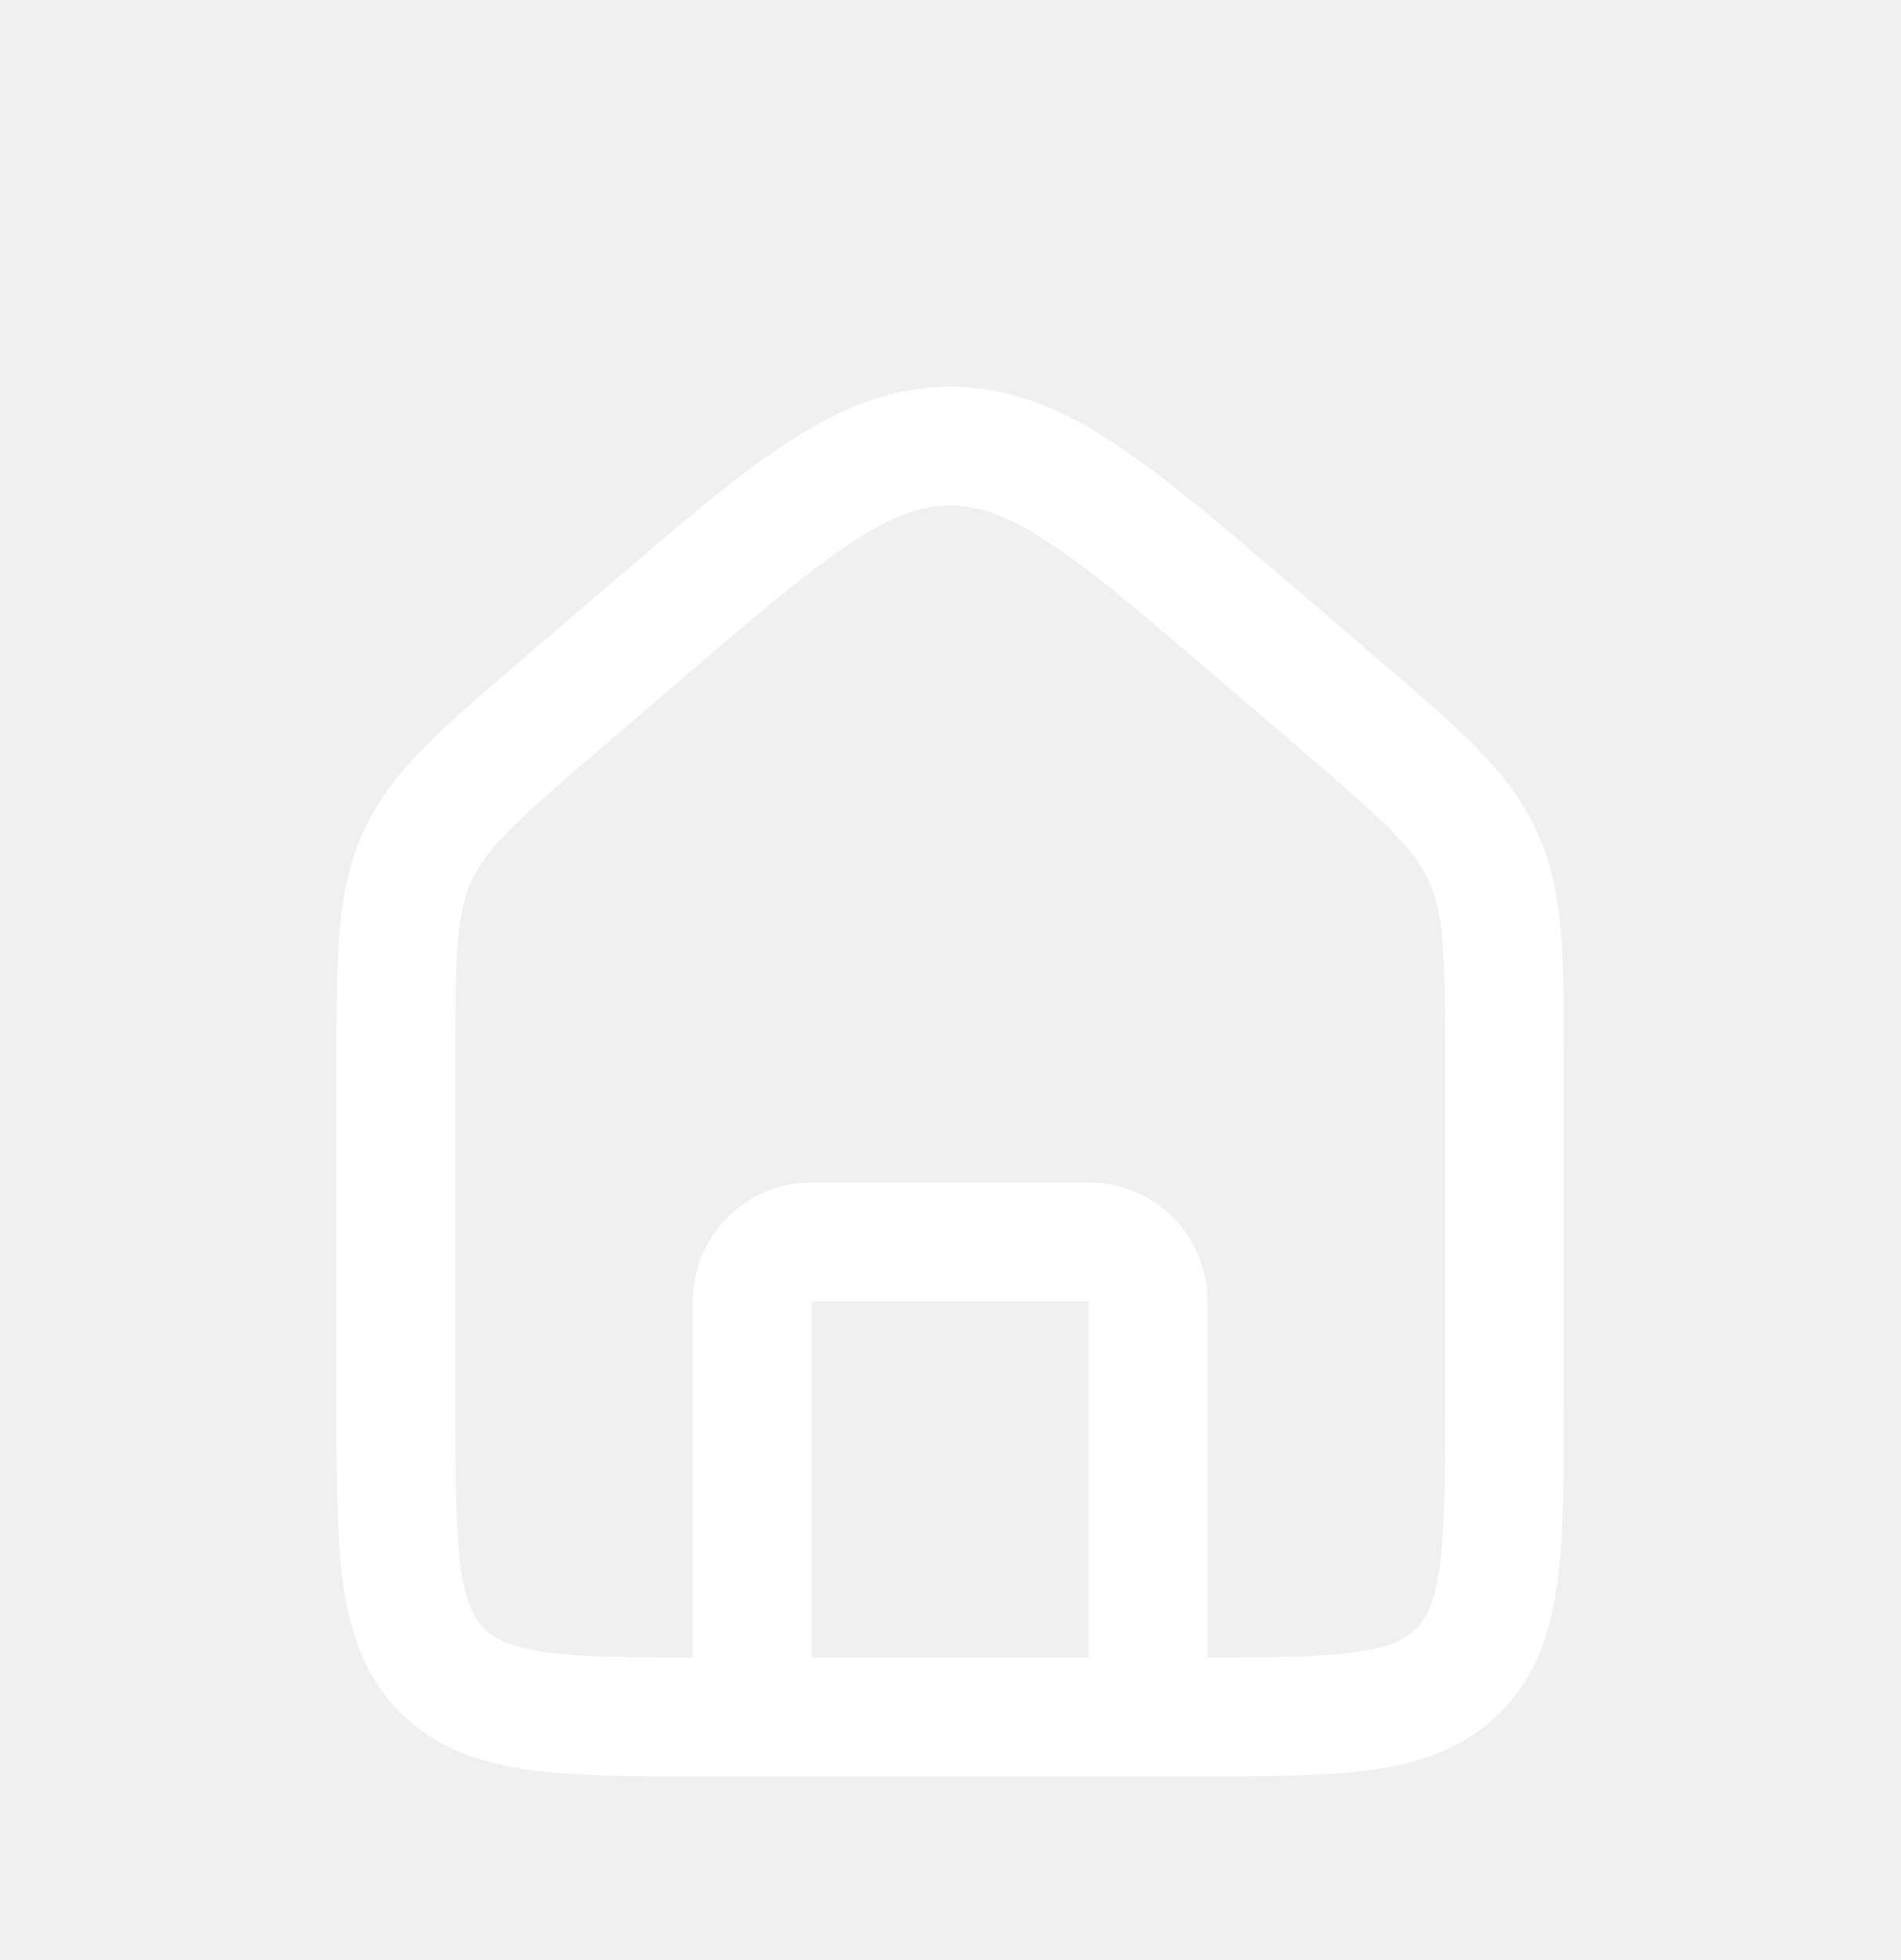
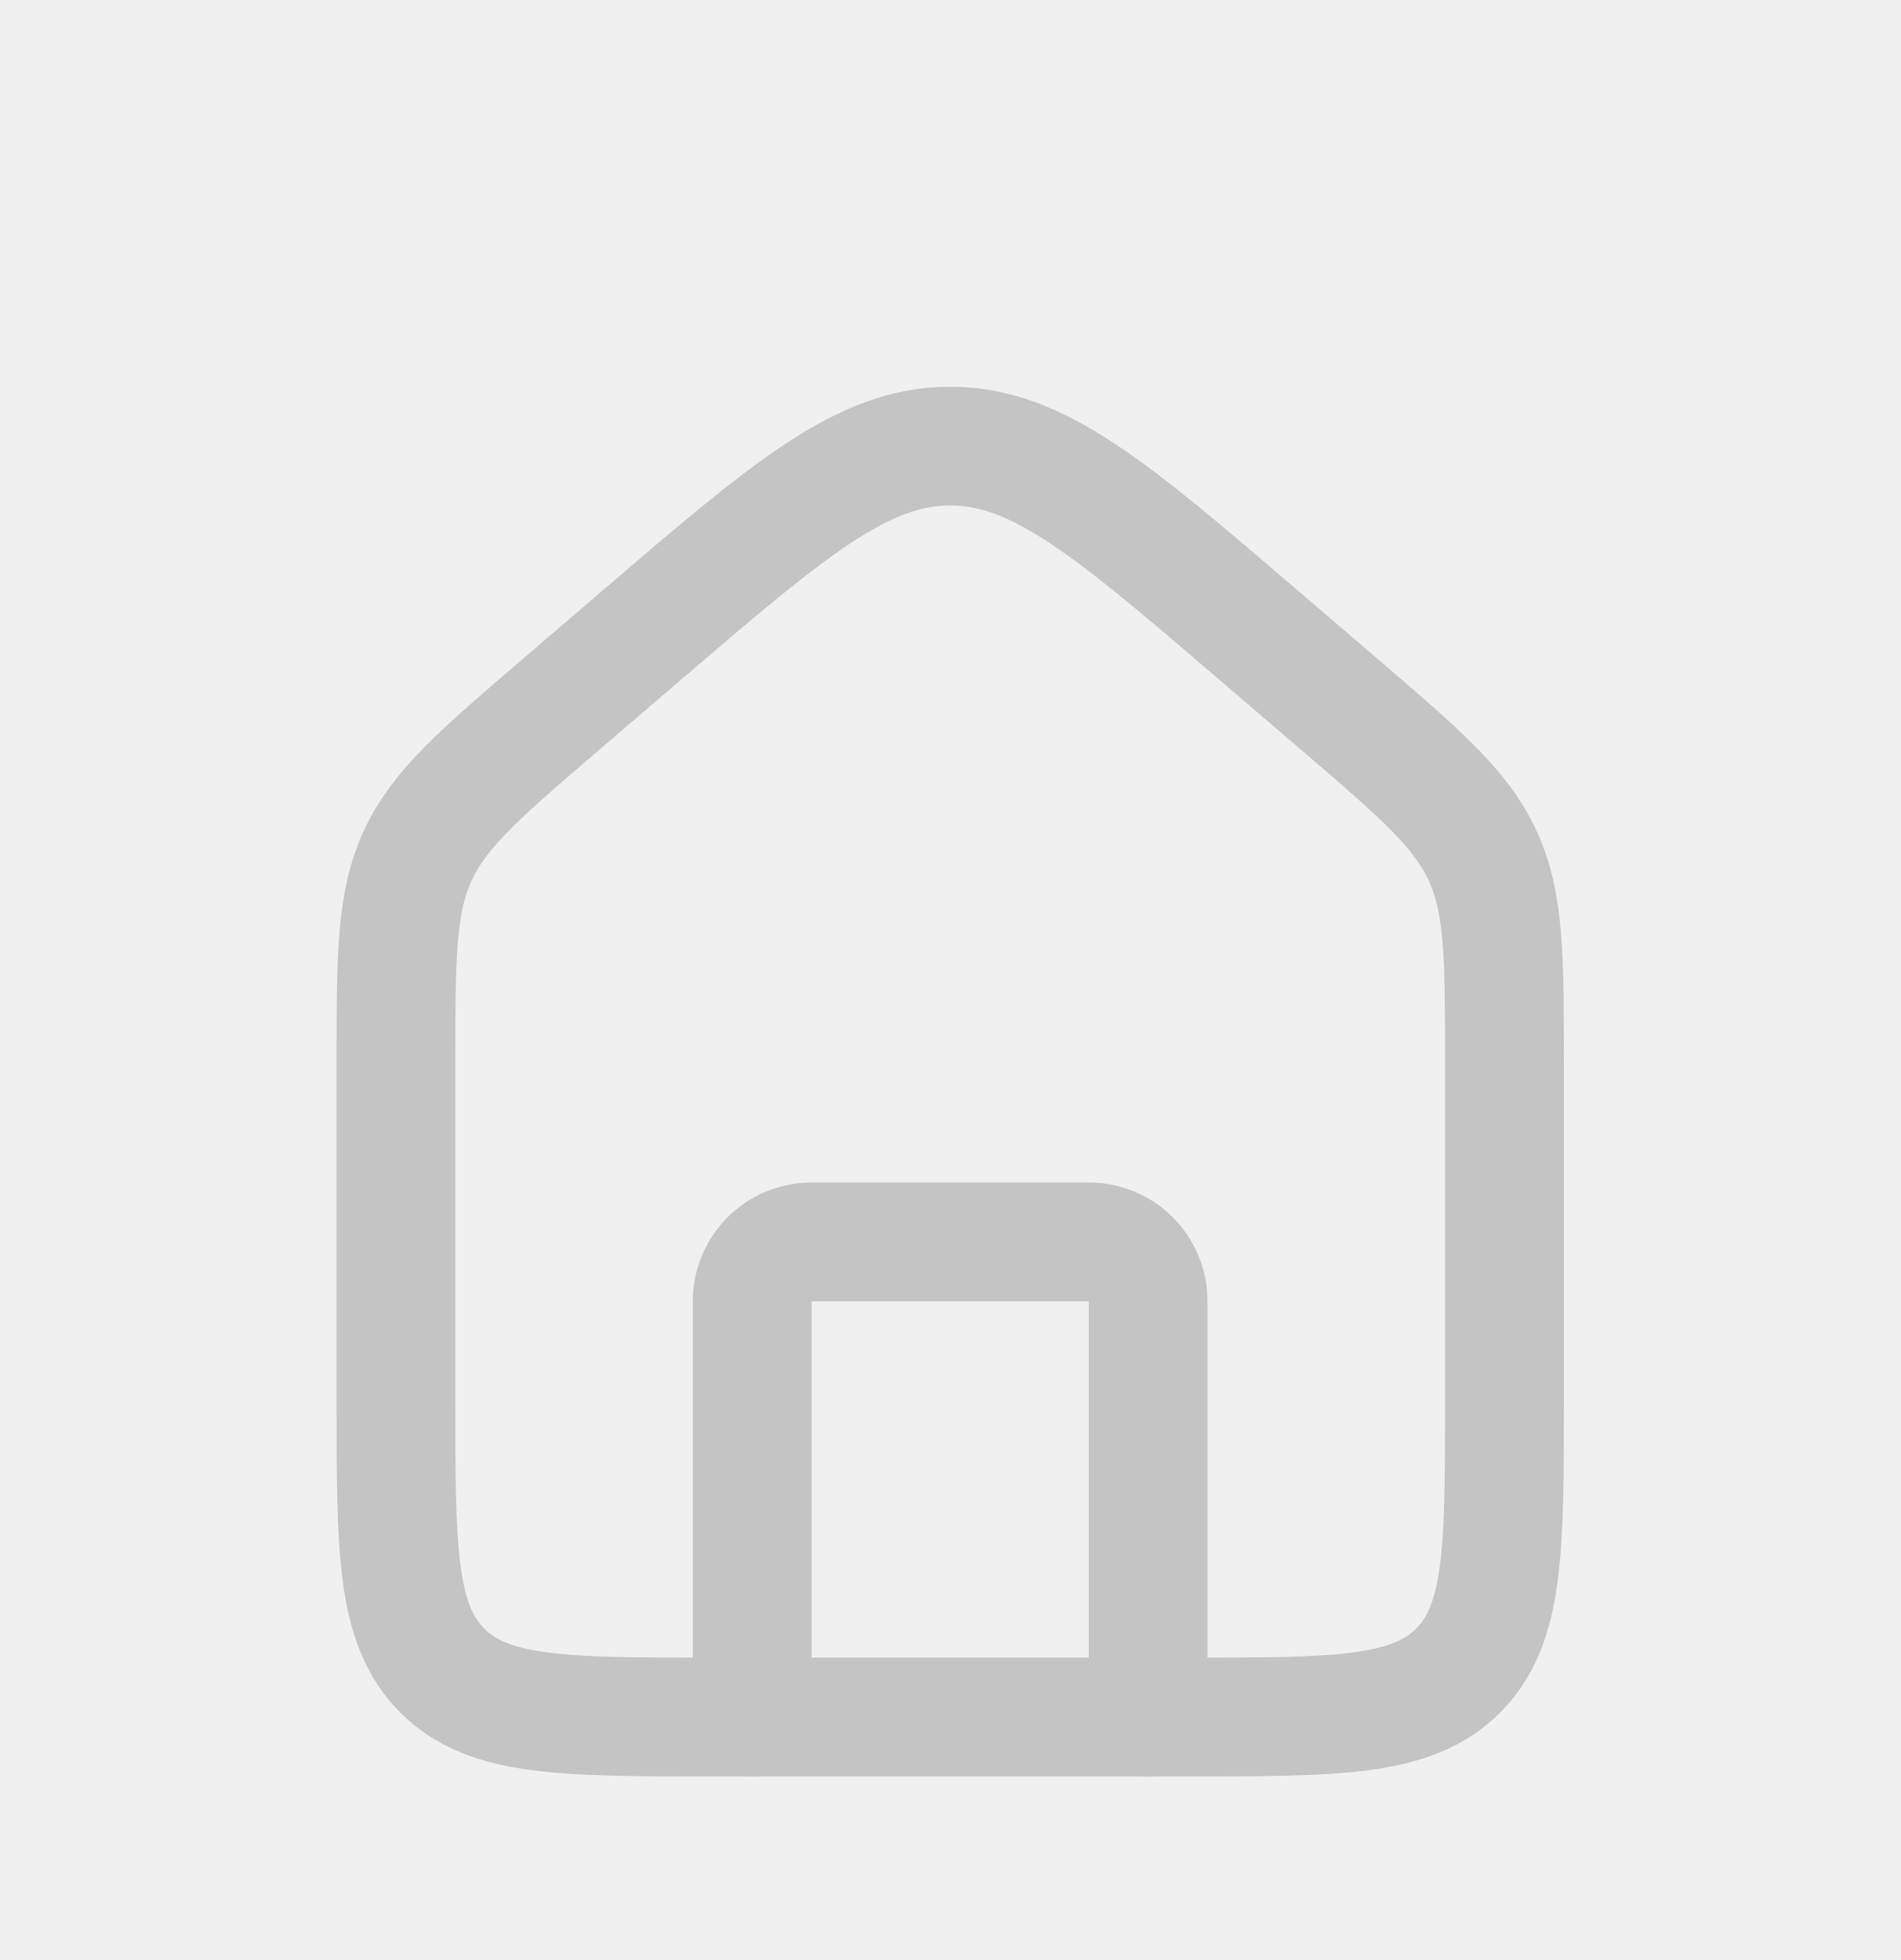
<svg xmlns="http://www.w3.org/2000/svg" width="32" height="33" viewBox="0 0 32 33" fill="none">
  <g id="Home">
-     <path id="Rectangle 1" d="M6.667 17.922C6.667 16.112 6.667 15.206 7.032 14.411C7.398 13.615 8.086 13.026 9.46 11.848L10.793 10.705C13.278 8.575 14.52 7.511 16 7.511C17.48 7.511 18.722 8.575 21.206 10.705L22.54 11.848C23.914 13.026 24.601 13.615 24.967 14.411C25.333 15.206 25.333 16.112 25.333 17.922V23.576C25.333 26.09 25.333 27.347 24.552 28.128C23.771 28.909 22.514 28.909 20 28.909H12C9.486 28.909 8.229 28.909 7.448 28.128C6.667 27.347 6.667 26.09 6.667 23.576V17.922Z" stroke="white" stroke-width="2" />
-     <path id="Vector 3" d="M19.333 28.909V21.909C19.333 21.357 18.886 20.909 18.333 20.909H13.666C13.114 20.909 12.666 21.357 12.666 21.909V28.909" stroke="white" stroke-width="2" stroke-linecap="round" stroke-linejoin="round" />
+     <path id="Rectangle 1" d="M6.667 17.922C6.667 16.112 6.667 15.206 7.032 14.411C7.398 13.615 8.086 13.026 9.46 11.848L10.793 10.705C13.278 8.575 14.52 7.511 16 7.511C17.48 7.511 18.722 8.575 21.206 10.705L22.54 11.848C23.914 13.026 24.601 13.615 24.967 14.411C25.333 15.206 25.333 16.112 25.333 17.922V23.576C25.333 26.09 25.333 27.347 24.552 28.128C23.771 28.909 22.514 28.909 20 28.909H12C9.486 28.909 8.229 28.909 7.448 28.128C6.667 27.347 6.667 26.09 6.667 23.576V17.922Z" stroke="#C4C4C4" stroke-width="2" />
+     <path id="Vector 3" d="M19.333 28.909V21.909C19.333 21.357 18.886 20.909 18.333 20.909H13.666C13.114 20.909 12.666 21.357 12.666 21.909V28.909" stroke="#C4C4C4" stroke-width="2" stroke-linecap="round" stroke-linejoin="round" />
  </g>
</svg>
